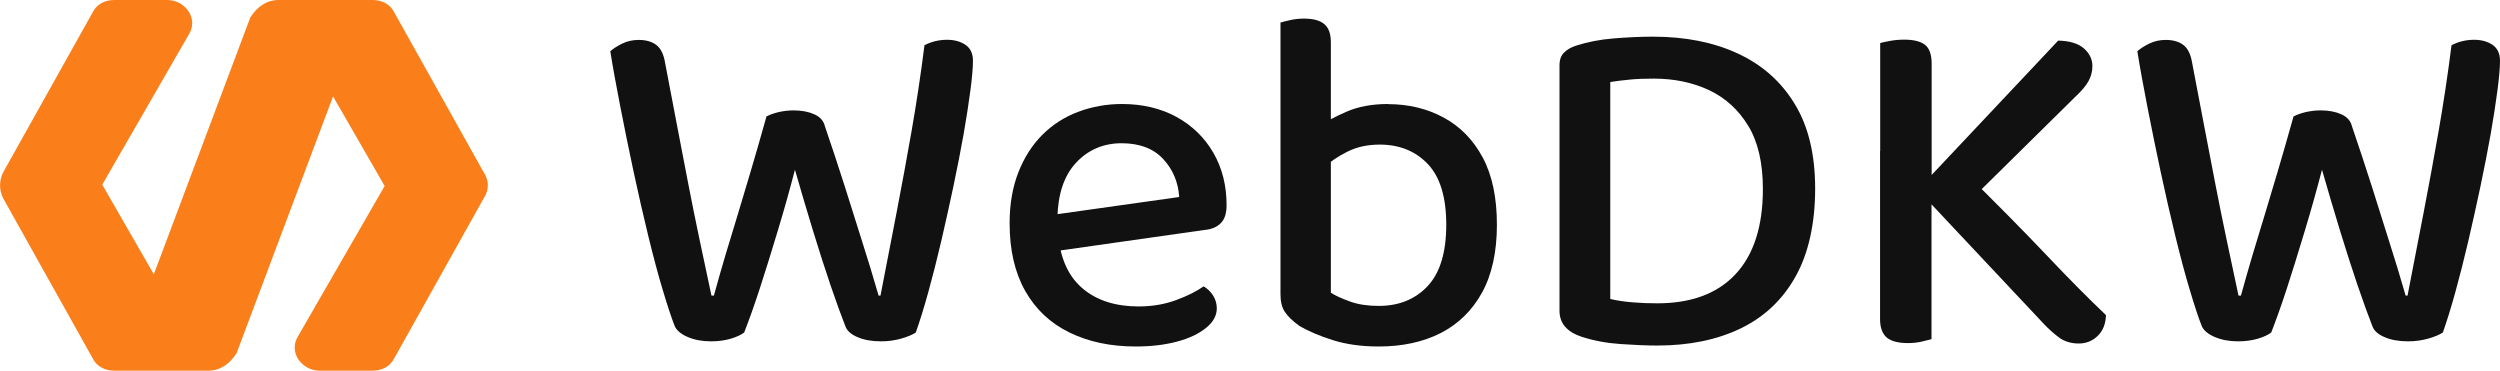
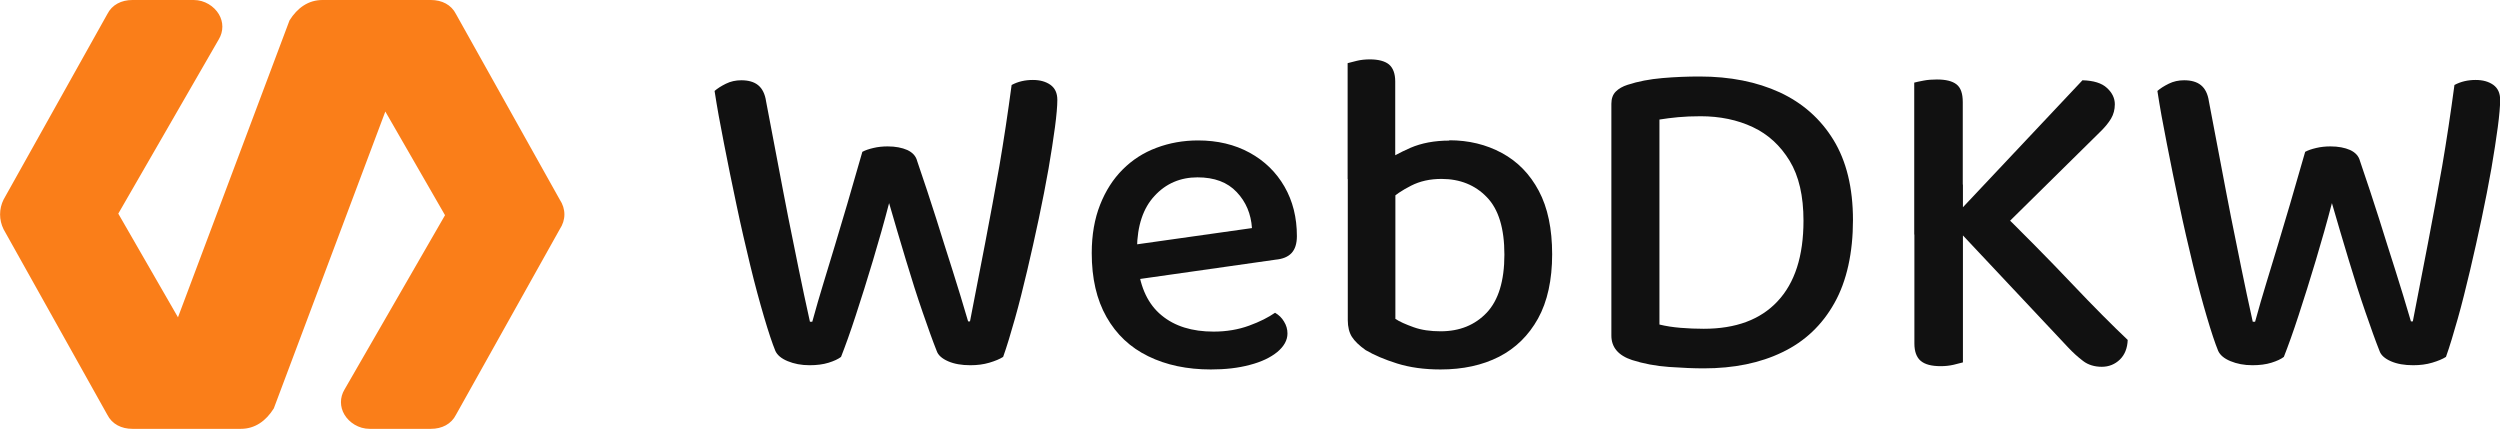
- <svg xmlns="http://www.w3.org/2000/svg" id="Warstwa_2" data-name="Warstwa 2" viewBox="0 0 184.13 27.3">
+ <svg xmlns="http://www.w3.org/2000/svg" id="Warstwa_2" data-name="Warstwa 2" viewBox="0 0 159.15 27.3">
  <defs>
    <style>
      .cls-1 {
        fill: #111;
      }

      .cls-2 {
        fill: #fa7e19;
      }
    </style>
  </defs>
  <g id="Warstwa_1-2" data-name="Warstwa 1">
    <path class="cls-2" d="M35.63,12.7L29.03.9C28.73.3,28.13,0,27.43,0h-6.9C19.63,0,18.93.5,18.43,1.3l-7.1,18.9-3.8-6.6L13.93,2.5c.3-.5.3-1.1,0-1.6s-.9-.9-1.6-.9h-3.9c-.7,0-1.3.3-1.6.9L.23,12.7c-.3.6-.3,1.3,0,1.9l6.6,11.8c.3.6.9.9,1.6.9h6.9c.9,0,1.6-.5,2.1-1.3l7.1-18.9,3.8,6.6-6.4,11.1c-.3.5-.3,1.1,0,1.6s.9.9,1.6.9h3.9c.7,0,1.3-.3,1.6-.9l6.6-11.8c.4-.6.4-1.3,0-1.9Z" />
    <g>
-       <path class="cls-1" d="M56.47,8.57c.22-.12.5-.22.86-.31.36-.08.73-.13,1.12-.13.6,0,1.11.1,1.53.29.42.19.68.48.77.86.55,1.61,1.04,3.1,1.48,4.48.43,1.38.85,2.71,1.26,4,.41,1.28.82,2.62,1.22,4.01h.14c.41-2.11.8-4.16,1.19-6.14.38-1.98.75-3.97,1.1-5.98.35-2,.67-4.11.95-6.32.5-.26,1.06-.4,1.66-.4.55,0,1.01.13,1.37.38.36.25.54.64.54,1.17,0,.48-.06,1.19-.18,2.12s-.29,2.02-.5,3.24c-.22,1.22-.47,2.52-.76,3.89s-.59,2.72-.9,4.05c-.31,1.33-.63,2.58-.95,3.74s-.63,2.15-.92,2.97c-.26.17-.62.32-1.08.45s-.95.2-1.48.2c-.67,0-1.25-.1-1.73-.31-.48-.2-.78-.47-.9-.81-.31-.79-.68-1.81-1.1-3.04s-.85-2.59-1.3-4.05-.88-2.94-1.31-4.43c-.38,1.46-.8,2.96-1.26,4.48-.46,1.52-.9,2.95-1.33,4.27-.43,1.32-.82,2.4-1.15,3.24-.22.17-.54.32-.97.45-.43.13-.92.2-1.48.2-.65,0-1.22-.11-1.71-.32s-.81-.48-.95-.79c-.24-.6-.53-1.48-.88-2.65-.35-1.16-.71-2.51-1.08-4.03s-.73-3.1-1.08-4.73c-.35-1.63-.67-3.22-.97-4.75-.3-1.54-.55-2.9-.74-4.1.22-.19.51-.38.88-.56.37-.18.77-.27,1.21-.27.55,0,.99.13,1.31.38s.53.68.63,1.28c.34,1.75.64,3.36.92,4.82.28,1.46.55,2.87.81,4.21.26,1.34.53,2.68.81,4,.28,1.32.57,2.7.88,4.14h.18c.29-1.06.58-2.06.86-3.01.29-.95.58-1.91.88-2.9s.62-2.06.97-3.24c.35-1.18.74-2.53,1.17-4.07Z" />
-       <path class="cls-1" d="M76.81,18.65l-.18-2.7,10.22-1.44c-.07-1.1-.47-2.04-1.19-2.81-.72-.77-1.74-1.15-3.06-1.15s-2.46.48-3.35,1.44c-.89.96-1.34,2.33-1.37,4.1l.07,1.37c.19,1.7.8,2.98,1.84,3.83,1.03.85,2.39,1.28,4.07,1.28,1.01,0,1.93-.16,2.77-.47.84-.31,1.51-.65,2.02-1.01.29.17.52.4.7.68.18.29.27.6.27.94,0,.53-.26,1.01-.79,1.44-.53.43-1.24.77-2.14,1.01-.9.24-1.91.36-3.04.36-1.85,0-3.47-.34-4.88-1.03-1.4-.68-2.49-1.7-3.26-3.06-.77-1.36-1.15-3.02-1.15-4.99,0-1.42.22-2.67.65-3.76.43-1.09,1.02-2.01,1.76-2.75.74-.74,1.62-1.31,2.63-1.69,1.01-.38,2.09-.58,3.24-.58,1.51,0,2.85.32,4.01.95,1.16.64,2.07,1.52,2.72,2.65.65,1.13.97,2.41.97,3.85,0,.6-.14,1.04-.43,1.33s-.7.46-1.22.5l-11.88,1.69Z" />
-       <path class="cls-1" d="M98.02,10.69h-3.71V1.66c.17-.05.41-.11.72-.18.31-.07.65-.11,1.01-.11.67,0,1.17.13,1.49.4.32.26.49.71.49,1.33v7.6ZM102.23,7.67c1.51,0,2.88.33,4.1.99s2.18,1.64,2.88,2.95c.7,1.31,1.04,2.96,1.04,4.95s-.37,3.68-1.1,5c-.73,1.32-1.75,2.31-3.04,2.97-1.3.66-2.82.99-4.57.99-1.27,0-2.4-.16-3.38-.47-.98-.31-1.8-.66-2.45-1.04-.5-.36-.86-.71-1.08-1.04s-.32-.77-.32-1.3v-11.77h3.71v11.66c.34.22.81.43,1.42.65.61.22,1.31.32,2.11.32,1.49,0,2.69-.49,3.6-1.46.91-.97,1.37-2.48,1.37-4.52s-.46-3.53-1.37-4.48c-.91-.95-2.09-1.42-3.53-1.42-.89,0-1.68.17-2.38.52s-1.27.74-1.73,1.17l-.43-2.99c.55-.38,1.25-.76,2.11-1.13.85-.37,1.87-.56,3.04-.56Z" />
-       <path class="cls-1" d="M132.25,20.36c-.96,1.72-2.31,2.99-4.05,3.83-1.74.84-3.79,1.26-6.14,1.26-.77,0-1.67-.04-2.7-.11-1.03-.07-1.99-.25-2.88-.54-1.08-.36-1.62-1-1.62-1.91V4.82c0-.41.11-.73.34-.95.23-.23.53-.4.92-.52.82-.26,1.72-.44,2.72-.52s1.96-.13,2.9-.13c2.38,0,4.46.41,6.25,1.24,1.79.83,3.19,2.06,4.19,3.71,1.01,1.64,1.51,3.73,1.51,6.25s-.48,4.75-1.44,6.46ZM128.76,9.27c-.72-1.19-1.68-2.06-2.88-2.63-1.2-.56-2.56-.85-4.07-.85-.65,0-1.23.02-1.75.07-.52.05-1,.11-1.46.18v15.98c.5.12,1.06.2,1.66.25s1.2.07,1.8.07c2.5,0,4.42-.71,5.76-2.14,1.34-1.43,2.02-3.52,2.02-6.28,0-1.92-.36-3.47-1.08-4.66Z" />
-       <path class="cls-1" d="M142.26,15.01h-3.78V3.17c.17-.05.41-.1.74-.16.32-.06.67-.09,1.03-.09.7,0,1.21.13,1.53.38s.49.71.49,1.39v10.33ZM138.48,11.12h3.78v13.86c-.17.05-.41.11-.72.18-.31.07-.65.11-1.01.11-.72,0-1.24-.14-1.57-.41-.32-.28-.49-.73-.49-1.35v-12.38ZM144.85,15.01l-4.28-.32,11.02-11.7c.86.02,1.5.22,1.91.59.41.37.61.8.61,1.28,0,.41-.1.78-.29,1.12-.19.34-.5.71-.94,1.12l-8.03,7.92ZM141,13.71l3.53-1.19c2.38,2.33,4.44,4.42,6.19,6.26,1.75,1.85,3.22,3.32,4.39,4.43-.02.65-.23,1.16-.61,1.53s-.85.56-1.4.56-1.06-.15-1.46-.45c-.4-.3-.79-.65-1.17-1.06l-9.47-10.08Z" />
-       <path class="cls-1" d="M168.94,8.57c.22-.12.5-.22.86-.31.36-.08.73-.13,1.12-.13.6,0,1.11.1,1.53.29.42.19.68.48.77.86.55,1.61,1.04,3.1,1.48,4.48.43,1.38.85,2.71,1.26,4,.41,1.28.82,2.62,1.22,4.01h.14c.41-2.11.8-4.16,1.19-6.14.38-1.98.75-3.97,1.1-5.98.35-2,.67-4.11.95-6.32.5-.26,1.06-.4,1.66-.4.55,0,1.01.13,1.37.38.36.25.54.64.54,1.17,0,.48-.06,1.19-.18,2.12s-.29,2.02-.5,3.24c-.22,1.22-.47,2.52-.76,3.89s-.59,2.72-.9,4.05c-.31,1.33-.63,2.58-.95,3.74s-.63,2.15-.92,2.97c-.26.17-.62.32-1.08.45s-.95.2-1.48.2c-.67,0-1.25-.1-1.73-.31-.48-.2-.78-.47-.9-.81-.31-.79-.68-1.81-1.1-3.04s-.85-2.59-1.3-4.05-.88-2.94-1.31-4.43c-.38,1.46-.8,2.96-1.26,4.48-.46,1.52-.9,2.95-1.33,4.27-.43,1.32-.82,2.4-1.15,3.24-.22.17-.54.32-.97.45-.43.13-.92.2-1.48.2-.65,0-1.22-.11-1.71-.32s-.81-.48-.95-.79c-.24-.6-.53-1.48-.88-2.65-.35-1.16-.71-2.51-1.08-4.03s-.73-3.1-1.08-4.73c-.35-1.63-.67-3.22-.97-4.75-.3-1.54-.55-2.9-.74-4.1.22-.19.51-.38.88-.56.37-.18.77-.27,1.21-.27.55,0,.99.13,1.31.38s.53.68.63,1.28c.34,1.75.64,3.36.92,4.82.28,1.46.55,2.87.81,4.21.26,1.34.53,2.68.81,4,.28,1.32.57,2.7.88,4.14h.18c.29-1.06.58-2.06.86-3.01.29-.95.58-1.91.88-2.9s.62-2.06.97-3.24c.35-1.18.74-2.53,1.17-4.07Z" />
+       <path class="cls-1" d="M54.89,9.67c.18-.1.41-.18.71-.25.29-.07.6-.1.91-.1.49,0,.91.08,1.25.23.34.16.55.39.63.71.45,1.31.85,2.53,1.21,3.66.35,1.13.7,2.22,1.03,3.26.33,1.05.67,2.14,1,3.28h.12c.33-1.72.66-3.4.97-5.01.31-1.62.61-3.24.9-4.88.28-1.64.54-3.36.78-5.16.41-.22.86-.32,1.35-.32.45,0,.82.1,1.12.31.29.21.44.52.44.96,0,.39-.05.97-.15,1.73s-.24,1.65-.41,2.65c-.18,1-.38,2.06-.62,3.18s-.48,2.22-.74,3.31c-.26,1.09-.51,2.11-.78,3.06s-.51,1.76-.75,2.43c-.22.14-.51.26-.88.37s-.77.16-1.21.16c-.55,0-1.02-.08-1.41-.25-.39-.17-.64-.39-.73-.66-.26-.65-.55-1.47-.9-2.48s-.7-2.11-1.06-3.31-.72-2.4-1.07-3.62c-.31,1.2-.66,2.42-1.03,3.66-.37,1.24-.74,2.41-1.09,3.48-.35,1.08-.67,1.96-.94,2.65-.18.14-.44.26-.79.37-.35.11-.76.16-1.21.16-.53,0-.99-.09-1.4-.26s-.66-.39-.78-.65c-.2-.49-.44-1.21-.72-2.16-.28-.95-.58-2.05-.88-3.29s-.6-2.53-.88-3.87c-.28-1.33-.55-2.63-.79-3.88-.25-1.25-.45-2.37-.6-3.35.18-.16.42-.31.72-.46.3-.15.63-.22.98-.22.45,0,.81.1,1.07.31s.44.55.51,1.04c.27,1.43.52,2.74.75,3.94.22,1.2.45,2.34.66,3.44.22,1.1.44,2.19.66,3.26.22,1.08.46,2.21.72,3.38h.15c.24-.86.47-1.68.71-2.45.24-.77.48-1.56.72-2.37s.51-1.69.79-2.65c.28-.96.6-2.07.96-3.32Z" />
+       <path class="cls-1" d="M71.5,17.9l-.15-2.2,8.35-1.18c-.06-.9-.38-1.67-.97-2.29-.59-.63-1.42-.94-2.5-.94s-2.01.39-2.73,1.18c-.73.78-1.1,1.9-1.12,3.35l.06,1.12c.16,1.39.66,2.44,1.5,3.13.84.7,1.95,1.04,3.32,1.04.82,0,1.58-.13,2.26-.38.69-.25,1.23-.53,1.65-.82.24.14.43.32.57.56.15.24.22.49.22.76,0,.43-.22.82-.65,1.18-.43.35-1.01.63-1.75.82-.74.2-1.56.29-2.48.29-1.51,0-2.84-.28-3.98-.84-1.15-.56-2.03-1.39-2.66-2.5-.63-1.11-.94-2.46-.94-4.07,0-1.16.18-2.18.53-3.07.35-.89.83-1.64,1.44-2.25.61-.61,1.32-1.07,2.15-1.38.82-.31,1.71-.47,2.65-.47,1.23,0,2.33.26,3.28.78.95.52,1.69,1.24,2.22,2.16.53.92.79,1.97.79,3.15,0,.49-.12.85-.35,1.09s-.57.37-1,.41l-9.7,1.38Z" />
+       <path class="cls-1" d="M88.82,11.4h-3.03v-7.38c.14-.04.33-.09.59-.15.25-.06.53-.09.82-.09.55,0,.96.11,1.22.32.26.22.4.58.4,1.09v6.2ZM92.26,8.93c1.24,0,2.35.27,3.35.81s1.78,1.34,2.35,2.41c.57,1.07.85,2.42.85,4.04s-.3,3.01-.9,4.09c-.6,1.08-1.43,1.89-2.48,2.43-1.06.54-2.3.81-3.73.81-1.04,0-1.96-.13-2.76-.38-.8-.25-1.47-.54-2-.85-.41-.29-.71-.58-.88-.85s-.26-.63-.26-1.06v-9.61h3.03v9.53c.27.18.66.35,1.16.53.5.18,1.07.26,1.72.26,1.22,0,2.19-.4,2.94-1.19.74-.79,1.12-2.02,1.12-3.69s-.37-2.89-1.12-3.66c-.74-.77-1.71-1.16-2.88-1.16-.73,0-1.37.14-1.94.43s-1.04.6-1.41.96l-.35-2.44c.45-.31,1.02-.62,1.72-.93.7-.3,1.52-.46,2.48-.46Z" />
+       <path class="cls-1" d="M116.78,19.29c-.78,1.4-1.89,2.45-3.31,3.13-1.42.69-3.09,1.03-5.01,1.03-.63,0-1.36-.03-2.21-.09-.84-.06-1.63-.21-2.35-.44-.88-.29-1.32-.81-1.32-1.56V6.61c0-.33.09-.59.28-.78.19-.19.44-.33.75-.43.67-.22,1.41-.36,2.22-.43s1.6-.1,2.37-.1c1.94,0,3.64.34,5.1,1.01,1.46.68,2.6,1.69,3.42,3.03.82,1.34,1.24,3.04,1.24,5.1s-.39,3.88-1.18,5.28ZM113.93,10.24c-.59-.97-1.37-1.69-2.35-2.15-.98-.46-2.09-.69-3.32-.69-.53,0-1,.02-1.43.06-.42.04-.82.09-1.19.15v13.05c.41.1.86.17,1.35.21s.98.06,1.47.06c2.04,0,3.61-.58,4.7-1.75,1.1-1.17,1.65-2.88,1.65-5.13,0-1.57-.29-2.84-.88-3.81Z" />
+       <path class="cls-1" d="M124.95,14.93h-3.09V5.26c.14-.04.34-.08.6-.13.26-.05.54-.07.84-.07.57,0,.98.1,1.25.31s.4.58.4,1.13v8.44ZM121.87,11.75h3.09v11.32c-.14.04-.33.09-.59.15-.26.06-.53.09-.82.09-.59,0-1.01-.11-1.28-.34-.26-.22-.4-.59-.4-1.1v-10.11ZM127.07,14.93l-3.5-.26,9-9.56c.71.02,1.23.18,1.56.49.33.3.5.65.5,1.04,0,.33-.08.64-.24.91-.16.27-.41.58-.76.91l-6.56,6.47ZM123.92,13.87l2.88-.97c1.94,1.9,3.63,3.61,5.06,5.12,1.43,1.51,2.63,2.71,3.59,3.62-.02.53-.19.95-.5,1.25s-.7.46-1.15.46-.87-.12-1.19-.37c-.32-.24-.64-.53-.96-.87l-7.73-8.23Z" />
+       <path class="cls-1" d="M146.74,9.67c.18-.1.41-.18.71-.25.29-.07.6-.1.91-.1.49,0,.91.08,1.25.23.34.16.55.39.63.71.45,1.31.85,2.53,1.21,3.66.35,1.13.7,2.22,1.03,3.26.33,1.05.67,2.14,1,3.28h.12c.33-1.72.66-3.4.97-5.01.31-1.62.61-3.24.9-4.88.28-1.64.54-3.36.78-5.16.41-.22.86-.32,1.35-.32.45,0,.82.1,1.12.31.29.21.44.52.44.96,0,.39-.05.97-.15,1.73s-.24,1.65-.41,2.65c-.18,1-.38,2.06-.62,3.18s-.48,2.22-.74,3.31c-.26,1.09-.51,2.11-.78,3.06s-.51,1.76-.75,2.43c-.22.14-.51.26-.88.37s-.77.16-1.21.16c-.55,0-1.02-.08-1.41-.25-.39-.17-.64-.39-.73-.66-.26-.65-.55-1.47-.9-2.48s-.7-2.11-1.06-3.31-.72-2.4-1.07-3.62c-.31,1.2-.66,2.42-1.03,3.66-.37,1.24-.74,2.41-1.09,3.48-.35,1.08-.67,1.96-.94,2.65-.18.14-.44.26-.79.37-.35.11-.76.16-1.21.16-.53,0-.99-.09-1.4-.26s-.66-.39-.78-.65c-.2-.49-.44-1.21-.72-2.16-.28-.95-.58-2.05-.88-3.29s-.6-2.53-.88-3.87c-.28-1.33-.55-2.63-.79-3.88-.25-1.25-.45-2.37-.6-3.35.18-.16.42-.31.72-.46.3-.15.63-.22.98-.22.45,0,.81.1,1.07.31s.44.55.51,1.04c.27,1.43.52,2.74.75,3.94.22,1.2.45,2.34.66,3.44.22,1.1.44,2.19.66,3.26.22,1.08.46,2.21.72,3.38h.15c.24-.86.47-1.68.71-2.45.24-.77.48-1.56.72-2.37s.51-1.69.79-2.65c.28-.96.6-2.07.96-3.32Z" />
    </g>
  </g>
</svg>
